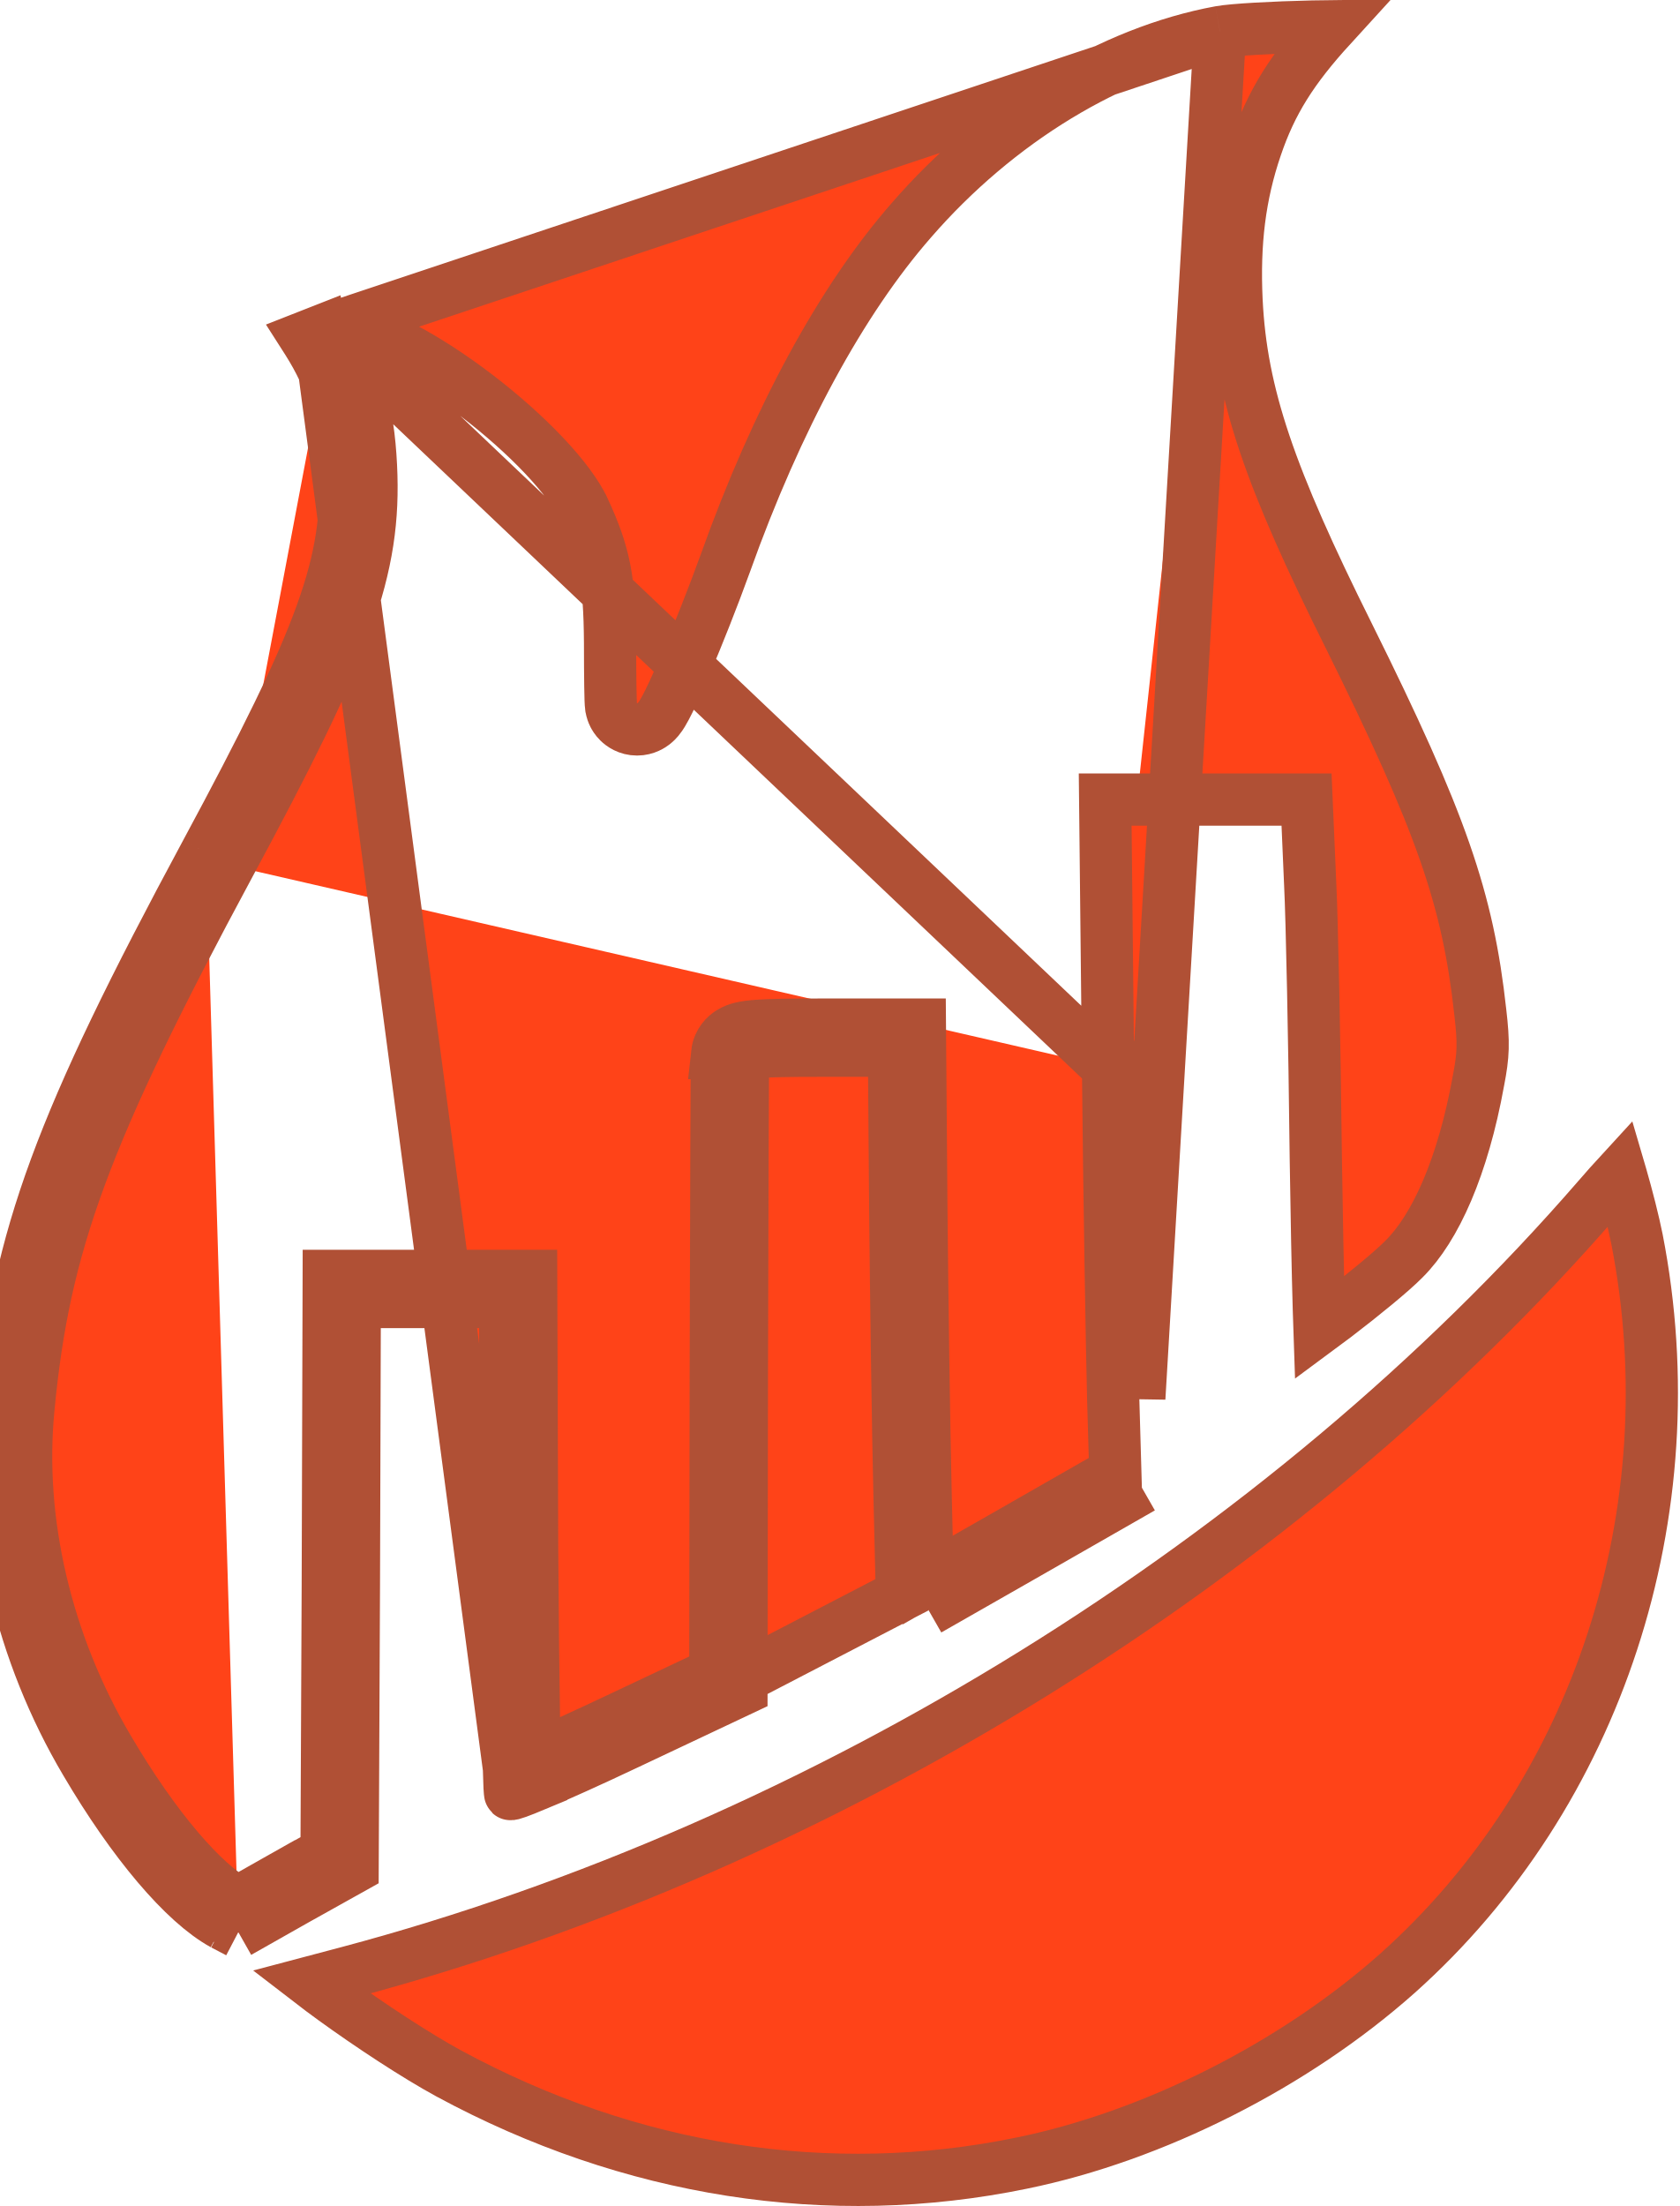
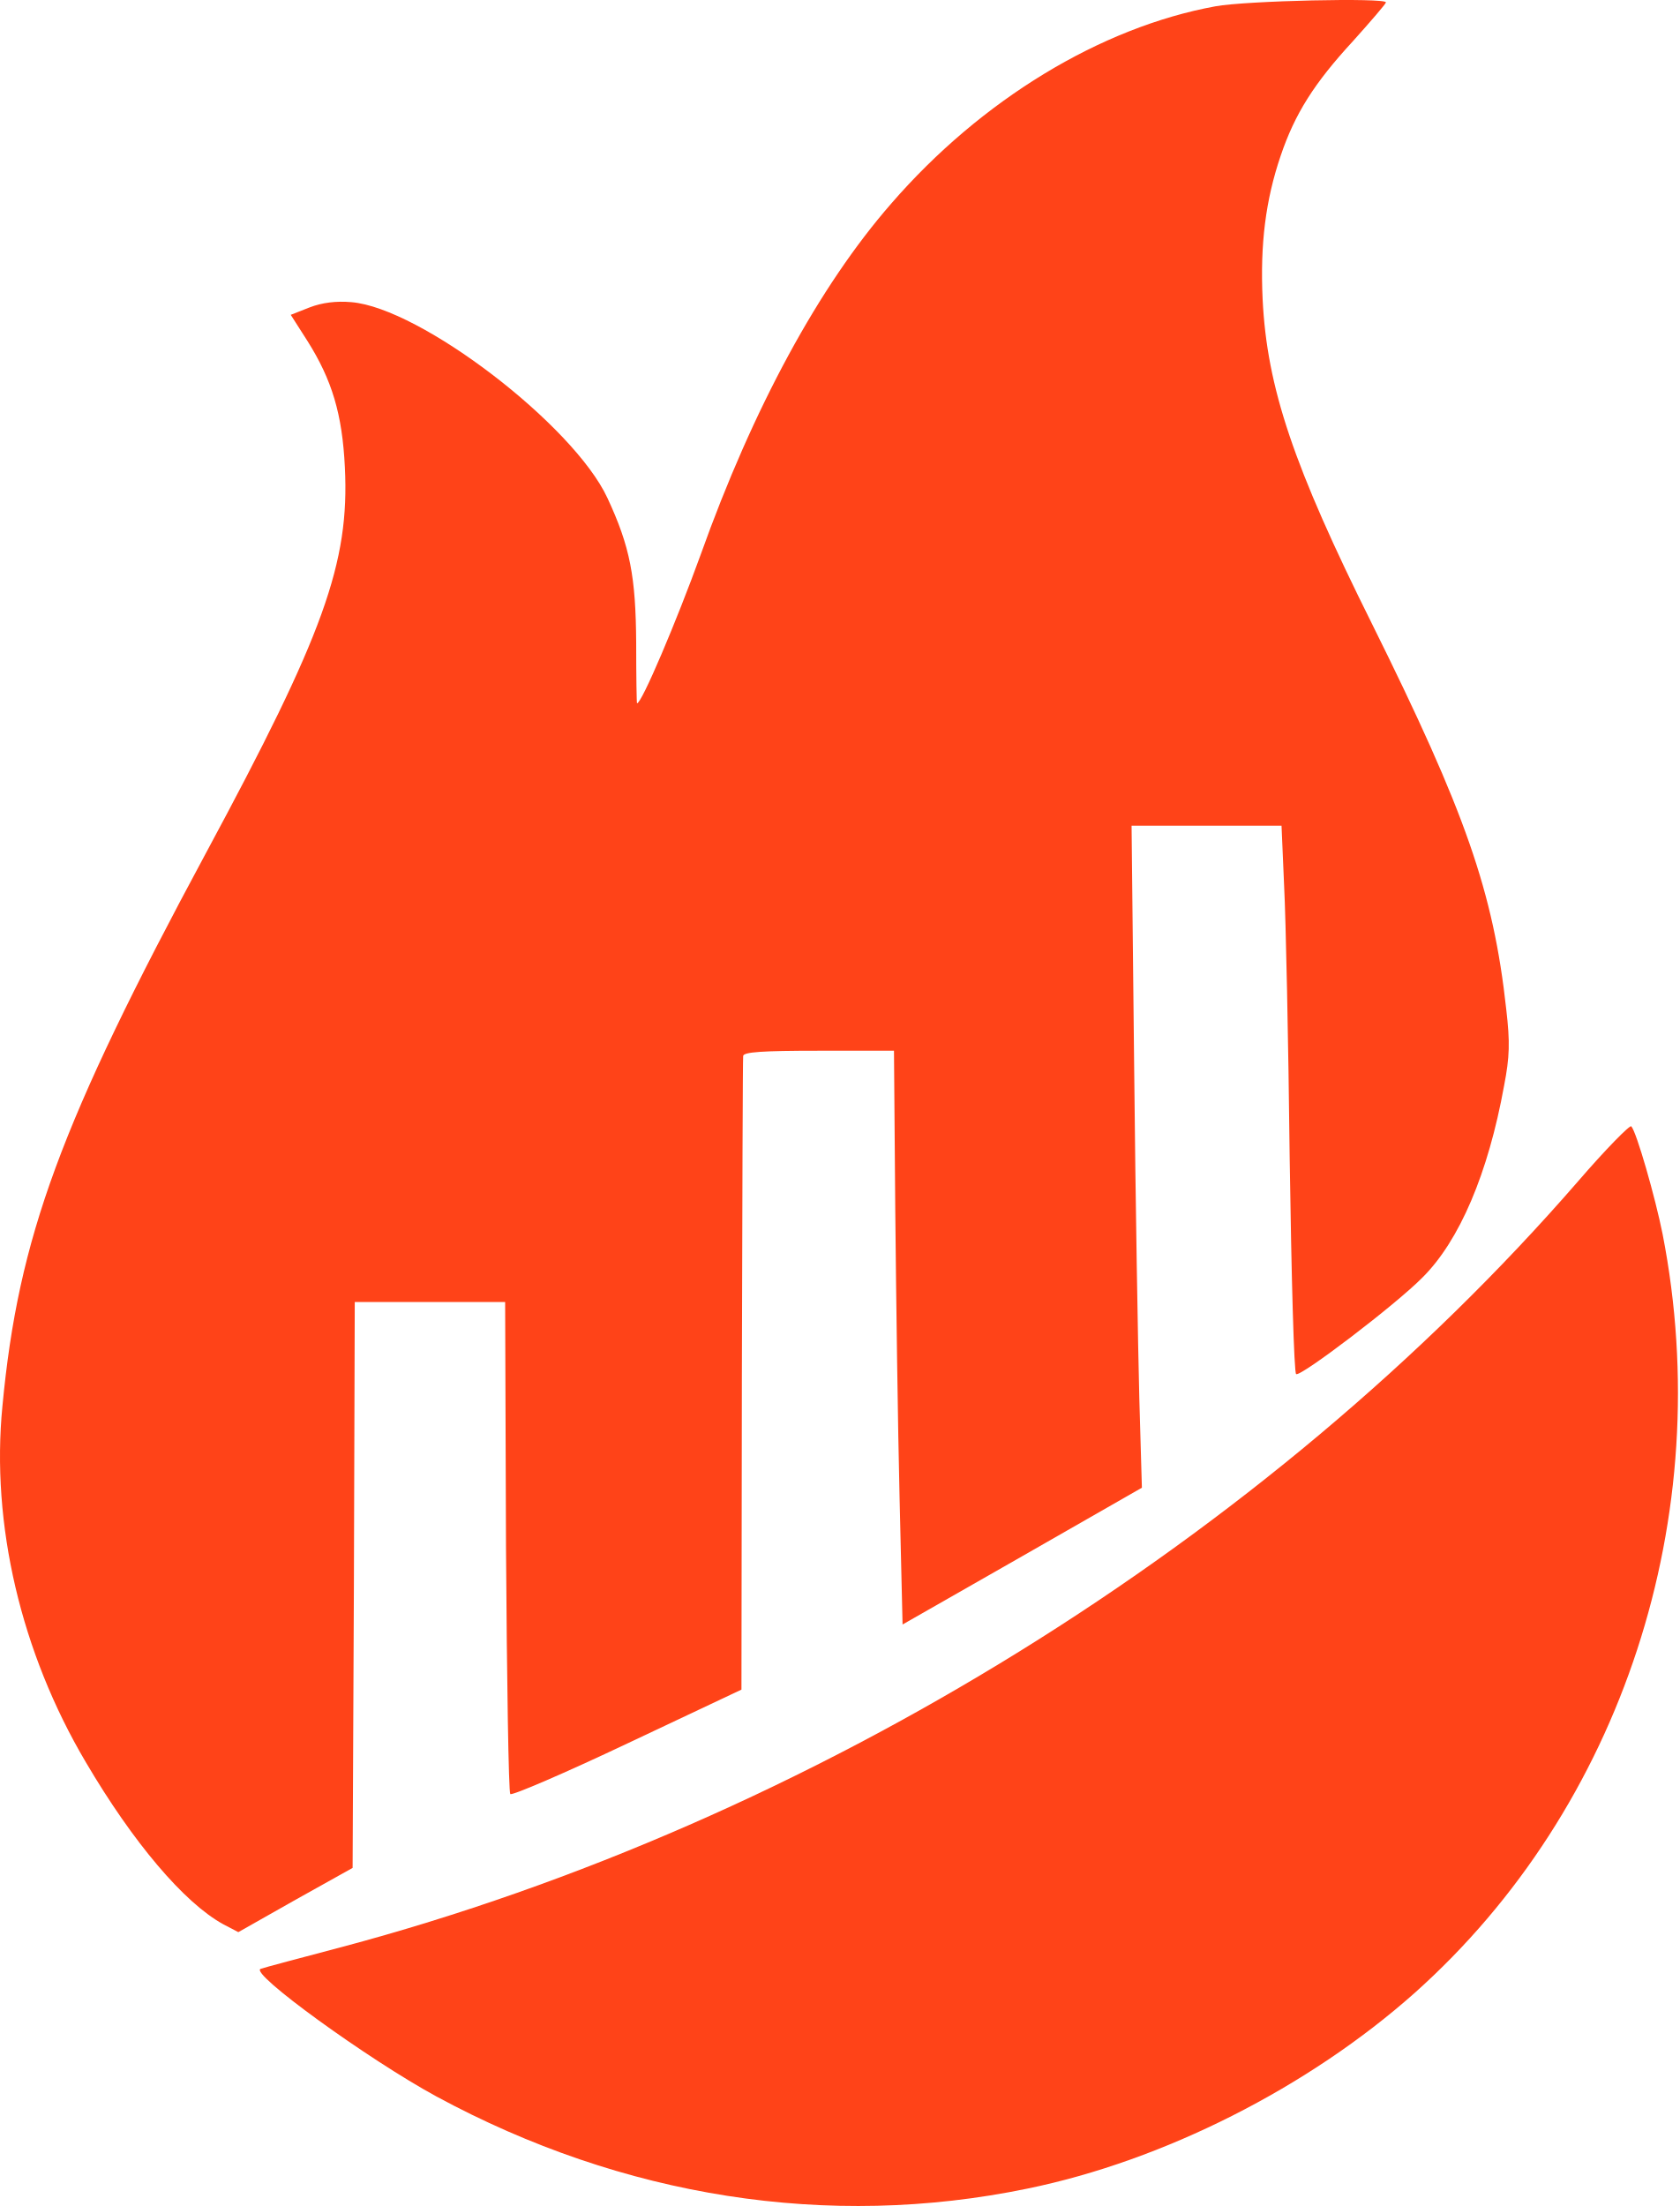
<svg xmlns="http://www.w3.org/2000/svg" width="418" height="549" viewBox="0 0 418 549" fill="none">
-   <path d="M303.648 7.966L303.653 7.965C306.891 7.37 316.943 6.823 326.739 6.602C328.308 6.566 329.845 6.54 331.316 6.523C321.64 17.121 316.394 25.392 312.579 36.672C308.533 48.55 307.076 60.365 307.749 74.74L307.75 74.751C308.887 98.24 316.043 118.825 335.687 158.237C358.779 204.773 365.329 223.752 368.412 251.868L368.414 251.89L368.417 251.911C369.312 259.598 369.205 262.51 367.957 268.955L367.949 268.994L367.942 269.034C364.075 290.4 357.237 305.577 349.44 313.322L349.413 313.349L349.386 313.377C346.436 316.378 339.188 322.323 332.275 327.597C330.929 328.623 329.62 329.606 328.383 330.519C328.334 329.09 328.286 327.539 328.238 325.875C327.959 316.215 327.692 302.931 327.478 288.378C327.158 259.301 326.517 228.542 326.082 220.077C326.081 220.067 326.08 220.057 326.08 220.047L325.441 205.204L325.173 198.983H318.947H300.341H281.627H275.058L275.128 205.553L275.769 265.578C275.769 265.58 275.769 265.582 275.769 265.584M303.648 7.966L283.552 347.95C283.231 335.661 282.59 298.576 282.269 265.515L275.769 265.584M303.648 7.966C276.791 12.876 248.317 30.02 226.763 54.877L226.754 54.887L226.746 54.897C209.494 74.636 193.374 104.169 180.495 140.242L180.49 140.256L180.485 140.27C177.449 148.651 173.742 158.007 170.635 165.293C169.086 168.925 167.653 172.121 166.506 174.451C165.944 175.593 165.383 176.664 164.867 177.509C164.626 177.905 164.269 178.458 163.825 178.986C163.613 179.238 163.211 179.689 162.637 180.13C162.238 180.436 160.764 181.533 158.548 181.533C156.253 181.533 154.708 180.373 153.99 179.668C153.288 178.979 152.912 178.293 152.753 177.983C152.423 177.336 152.281 176.782 152.241 176.628C152.137 176.223 152.094 175.887 152.082 175.792L152.081 175.79C152.047 175.528 152.03 175.285 152.022 175.152C152.001 174.843 151.986 174.462 151.973 174.064C151.946 173.244 151.921 172.097 151.901 170.724C151.861 167.971 151.834 164.196 151.834 160.048C151.781 151.925 151.409 146.428 150.459 141.595C149.522 136.832 147.971 132.454 145.276 126.661L145.275 126.66C143.593 123.044 140.176 118.411 135.348 113.312C130.595 108.291 124.773 103.13 118.642 98.44C112.507 93.748 106.181 89.618 100.448 86.607C94.552 83.511 89.883 81.92 86.905 81.675L86.889 81.674L86.873 81.673C85.208 81.528 83.671 81.583 82.276 81.805M303.648 7.966L82.276 81.805M275.769 265.584C276.09 298.662 276.732 335.782 277.054 348.119L277.055 348.128L277.055 348.137L277.584 366.537L251.138 381.673L251.131 381.677L230.873 393.238L230.382 372.483L230.382 372.478C229.955 355.019 229.528 322.978 229.314 301.124C229.314 301.123 229.314 301.123 229.314 301.122L228.993 261.439L228.941 254.991H222.493H203.78C196.688 254.991 191.795 255.07 188.623 255.292C187.099 255.399 185.594 255.56 184.336 255.882C183.742 256.033 182.732 256.334 181.72 256.979C180.686 257.639 178.81 259.239 178.498 262.09L178.499 262.09C178.446 262.593 178.442 263.161 178.441 263.204C178.434 263.55 178.427 264.018 178.42 264.592C178.407 265.745 178.393 267.387 178.38 269.458C178.353 273.601 178.326 279.498 178.3 286.711C178.246 301.139 178.193 320.854 178.139 342.387L178.139 342.394L178.038 416.366L153.42 427.986L153.412 427.99C145.656 431.664 138.536 434.894 133.329 437.14C133.243 437.177 133.157 437.214 133.072 437.251C133.008 434.637 132.946 431.505 132.886 427.937C132.7 416.796 132.54 401.517 132.433 384.784C132.433 384.781 132.433 384.778 132.433 384.775L132.219 324.001L132.196 317.524H125.719H107.006H88.293H81.812L81.793 324.004L81.579 394.358L81.579 394.367L81.275 461.034L70.368 467.122L70.351 467.132L70.335 467.141L59.191 473.446L58.642 473.159C54.806 471.044 49.82 466.665 44.181 460.016C38.601 453.436 32.689 445 26.956 435.247L26.951 435.239L26.947 435.232C11.447 409.029 4.335 378.426 7.076 350.543L7.078 350.53L7.079 350.517C10.912 309.847 20.895 282.387 57.016 215.309M275.769 265.584L82.276 81.805M82.276 81.805C88.865 92.392 91.645 101.929 92.326 115.992C93.601 141.85 86.233 161.086 57.016 215.309M57.016 215.309L51.294 212.226M57.016 215.309L51.294 212.226M59.314 480.846L73.536 472.798L87.758 464.859L88.079 394.387L88.293 324.024H107.006H125.719L125.933 384.817C126.085 408.708 126.347 429.666 126.639 439.88L79.404 82.567L75.927 83.933L76.53 84.876C82.625 94.555 85.192 103.038 85.833 116.306C87.009 140.123 80.593 157.85 51.294 212.226M59.314 480.846L55.571 478.888M59.314 480.846L56.867 476.522M59.314 480.846L56.867 476.522M55.571 478.888C45.84 473.559 33.115 458.551 21.352 438.541C5.206 411.244 -2.28 379.27 0.607 349.907C4.564 307.929 15.043 279.544 51.294 212.226M55.571 478.888L56.867 476.522M55.571 478.888L56.837 476.468L56.112 475.189L58.092 474.069L56.867 476.522M254.359 387.318L284.194 370.244L231.047 400.622L254.359 387.318ZM223.884 372.637L224.457 396.899L133.304 444.216C138.696 441.955 147.021 438.21 156.195 433.864L184.532 420.488L184.639 342.403C184.746 299.337 184.853 263.557 184.96 262.796C185.067 261.817 189.558 261.491 203.78 261.491H222.493L222.814 301.186C223.028 323.045 223.456 355.127 223.884 372.637ZM127.002 446.48C127.176 446.656 129.443 445.831 133.119 444.293C133.013 443.979 132.604 442.906 131.637 441.923C129.851 440.106 127.704 440.023 127.414 440.011C127.406 440.011 127.398 440.011 127.393 440.01C127.1 439.996 126.843 440.005 126.643 440.021C126.76 444.04 126.881 446.356 127.002 446.48Z" fill="#FF4318" stroke="#B05035" stroke-width="13" />
-   <path d="M397.654 298.252L397.647 298.26L397.64 298.268C319.561 388.234 204.754 459.394 86.757 490.824L86.749 490.827C85.547 491.145 84.363 491.458 83.207 491.764C81.173 492.302 79.227 492.818 77.427 493.295C79.113 494.595 81.01 496.011 83.06 497.498C92.118 504.068 103.547 511.585 111.709 516.023C156.842 540.453 206.4 548.214 254.328 538.318L254.339 538.316C287.189 531.592 322.191 513.86 347.773 491.108C397.642 446.582 420.68 376.394 407.418 308.418C406.556 304.093 404.98 297.904 403.449 292.605C403.385 292.384 403.321 292.166 403.258 291.95C401.55 293.808 399.638 295.95 397.654 298.252Z" fill="#FF4318" stroke="#B05035" stroke-width="13" />
+   <path d="M302.479 1.572C273.928 6.792 244.201 24.845 221.852 50.619C203.887 71.173 187.419 101.516 174.374 138.056C168.385 154.587 159.724 175.032 158.548 175.032C158.441 175.032 158.334 168.29 158.334 160.025C158.227 143.494 156.837 136.099 151.169 123.919C142.721 105.757 104.653 76.611 87.437 75.197C83.694 74.871 80.166 75.306 77.064 76.502L72.359 78.351L76.53 84.876C82.625 94.555 85.191 103.038 85.833 116.306C87.009 140.123 80.593 157.85 51.294 212.226C15.043 279.544 4.564 307.929 0.607 349.907C-2.28 379.27 5.206 411.244 21.352 438.541C33.115 458.551 45.84 473.559 55.571 478.888L59.314 480.846L73.536 472.798L87.758 464.859L88.079 394.387L88.293 324.024H107.006H125.719L125.933 384.817C126.147 418.313 126.575 446.045 127.002 446.48C127.43 446.915 140.583 441.26 156.195 433.864L184.532 420.488L184.639 342.403C184.746 299.337 184.853 263.557 184.96 262.796C185.067 261.817 189.558 261.491 203.78 261.491H222.493L222.814 301.186C223.028 323.045 223.456 355.127 223.884 372.637L224.632 404.284L254.359 387.318L284.194 370.244L283.552 347.95C283.231 335.661 282.59 298.576 282.269 265.515L281.627 205.483H300.341H318.947L319.589 220.382C320.016 228.648 320.658 259.316 320.979 288.462C321.406 317.608 322.048 341.751 322.583 341.968C323.652 342.729 347.391 324.677 354.021 317.934C363.217 308.799 370.382 292.051 374.338 270.191C375.728 263.014 375.835 259.425 374.873 251.16C371.665 221.905 364.714 202.112 341.51 155.348C321.941 116.088 315.311 96.513 314.242 74.436C313.6 60.733 314.991 49.749 318.733 38.765C322.262 28.325 327.074 20.712 336.698 10.272C341.189 5.269 344.932 0.919 344.932 0.593C344.932 -0.603 310.179 0.158 302.479 1.572Z" fill="#FF4318" />
+   <path d="M392.731 294.008C315.525 382.968 201.855 453.44 85.085 484.543C74.819 487.262 65.73 489.655 64.874 489.981C61.88 490.96 91.607 512.493 108.61 521.737C155.019 546.859 206.133 554.906 255.643 544.684C289.647 537.723 325.684 519.453 352.096 495.962C403.745 449.851 427.484 377.313 413.797 307.167C411.979 298.032 407.274 281.61 405.99 280.305C405.67 279.87 399.574 286.069 392.731 294.008Z" fill="#FF4318" />
</svg>
